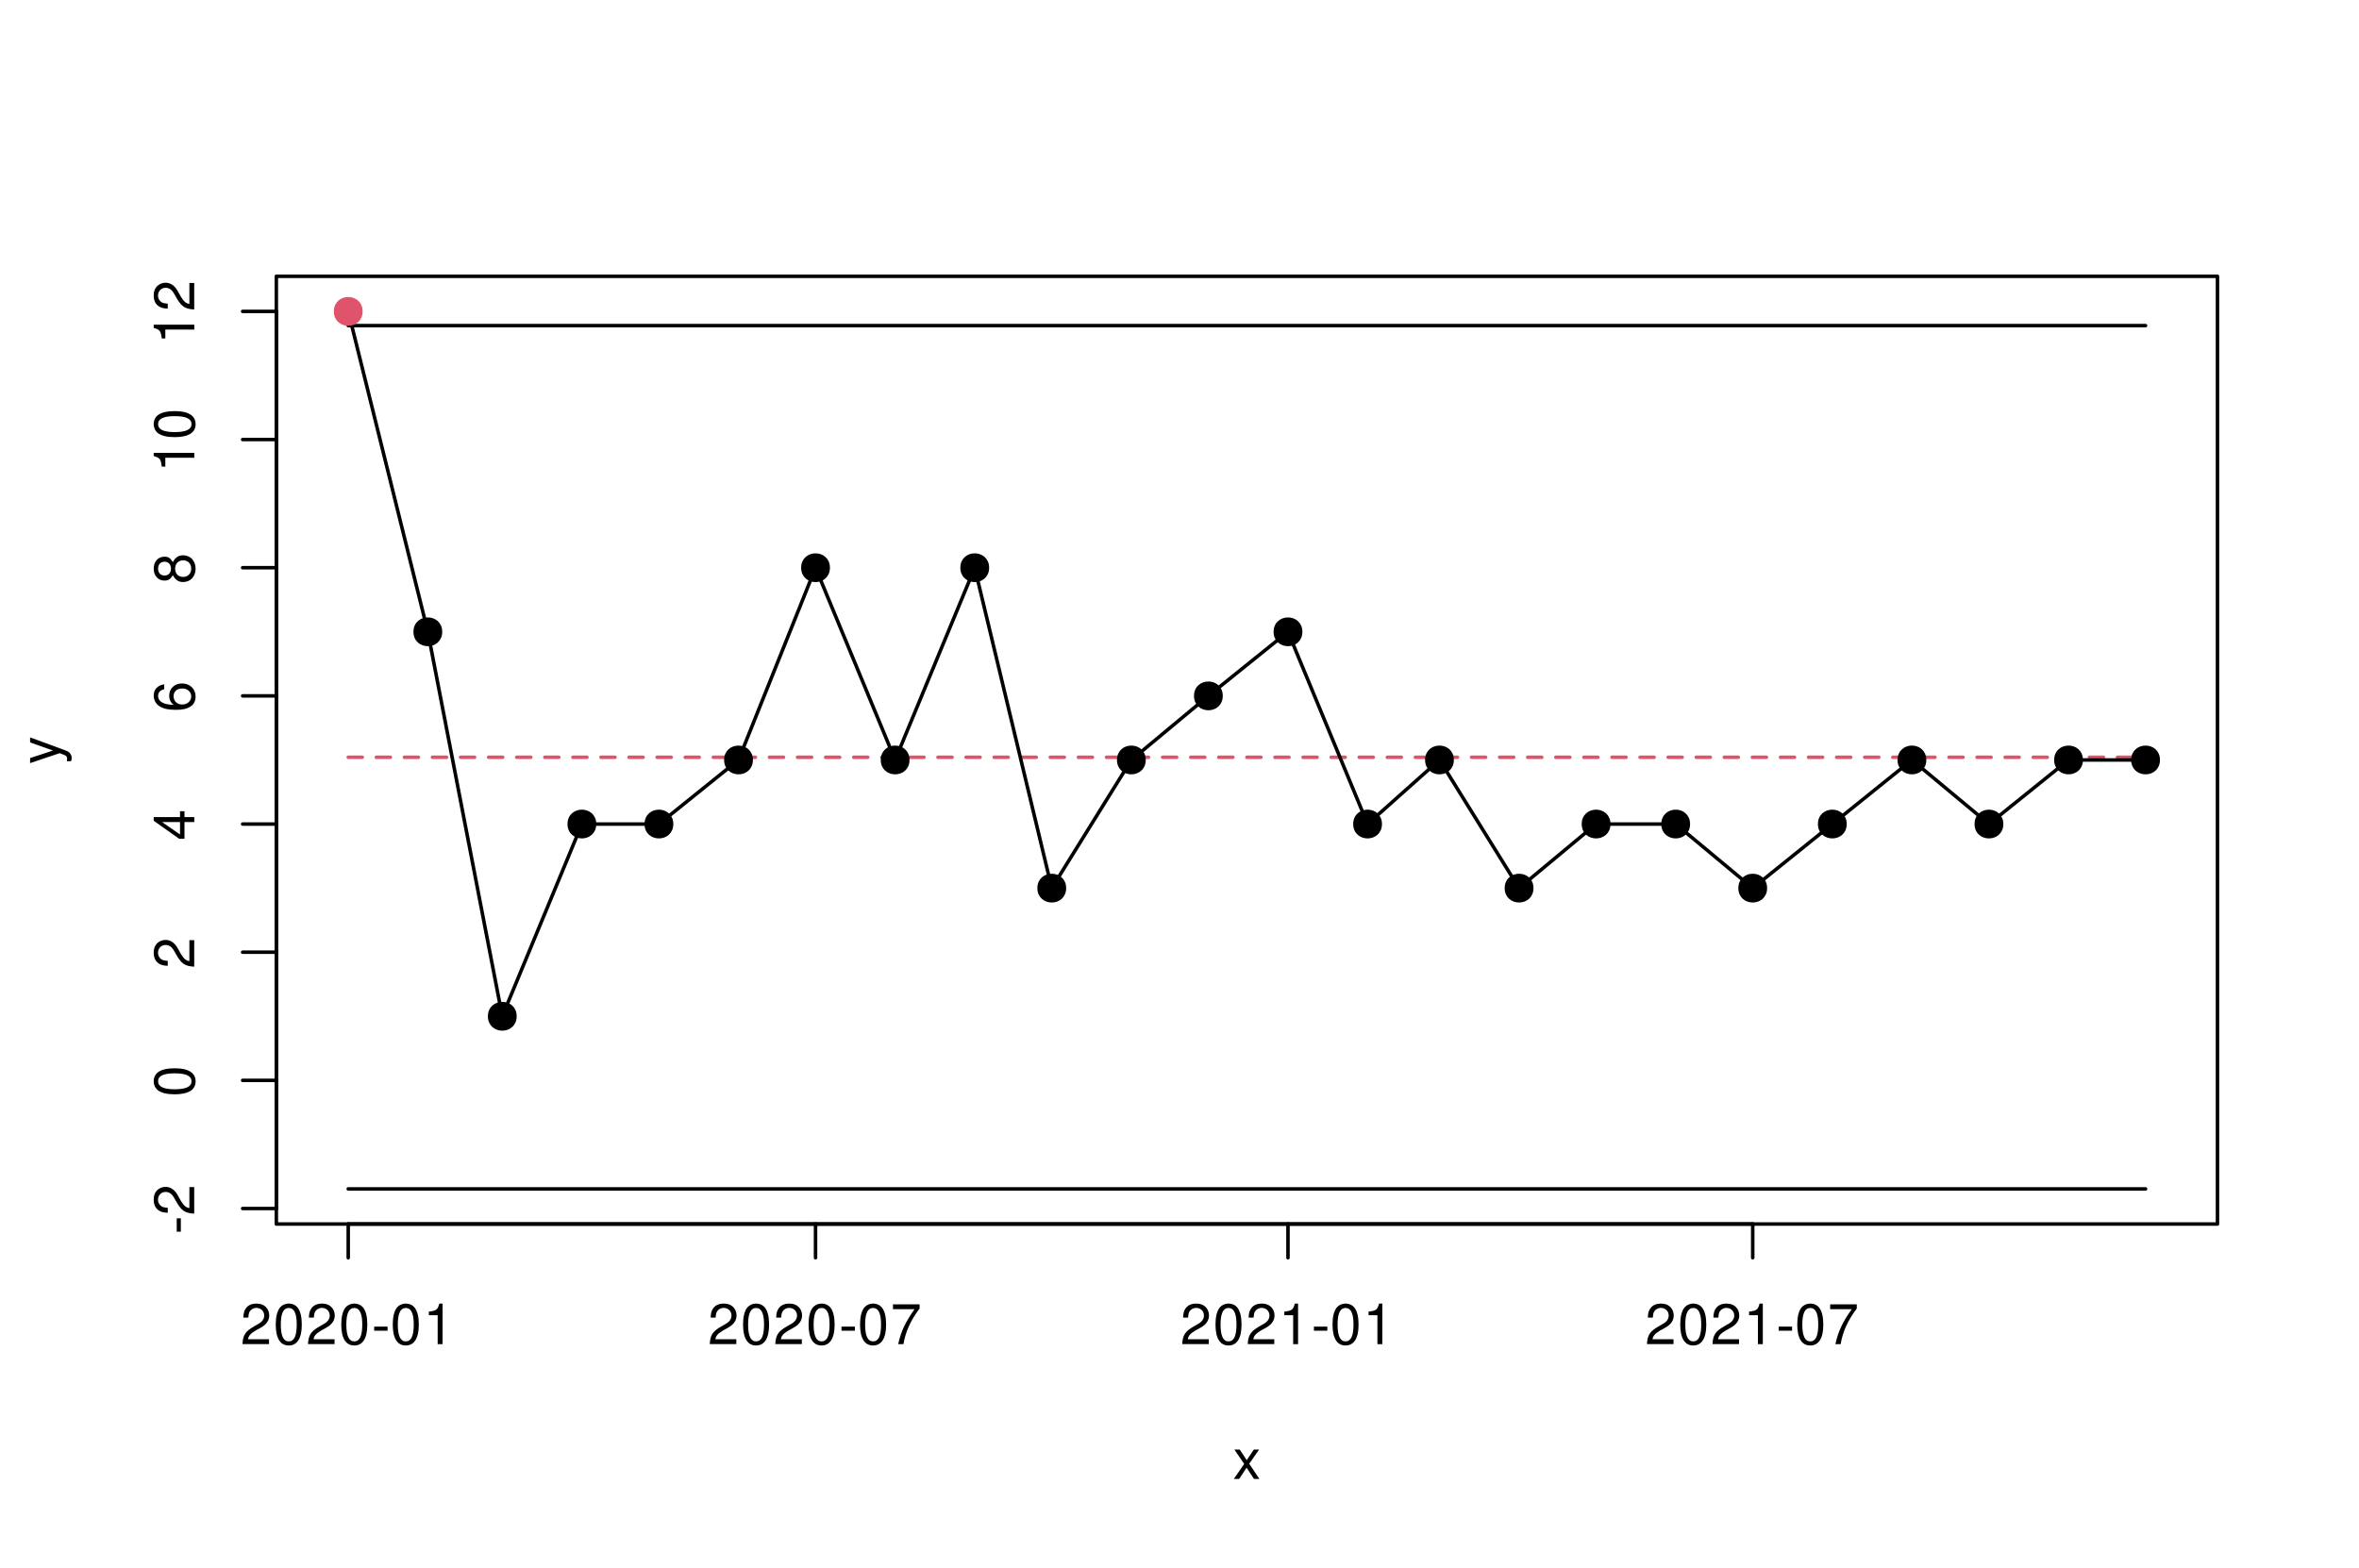
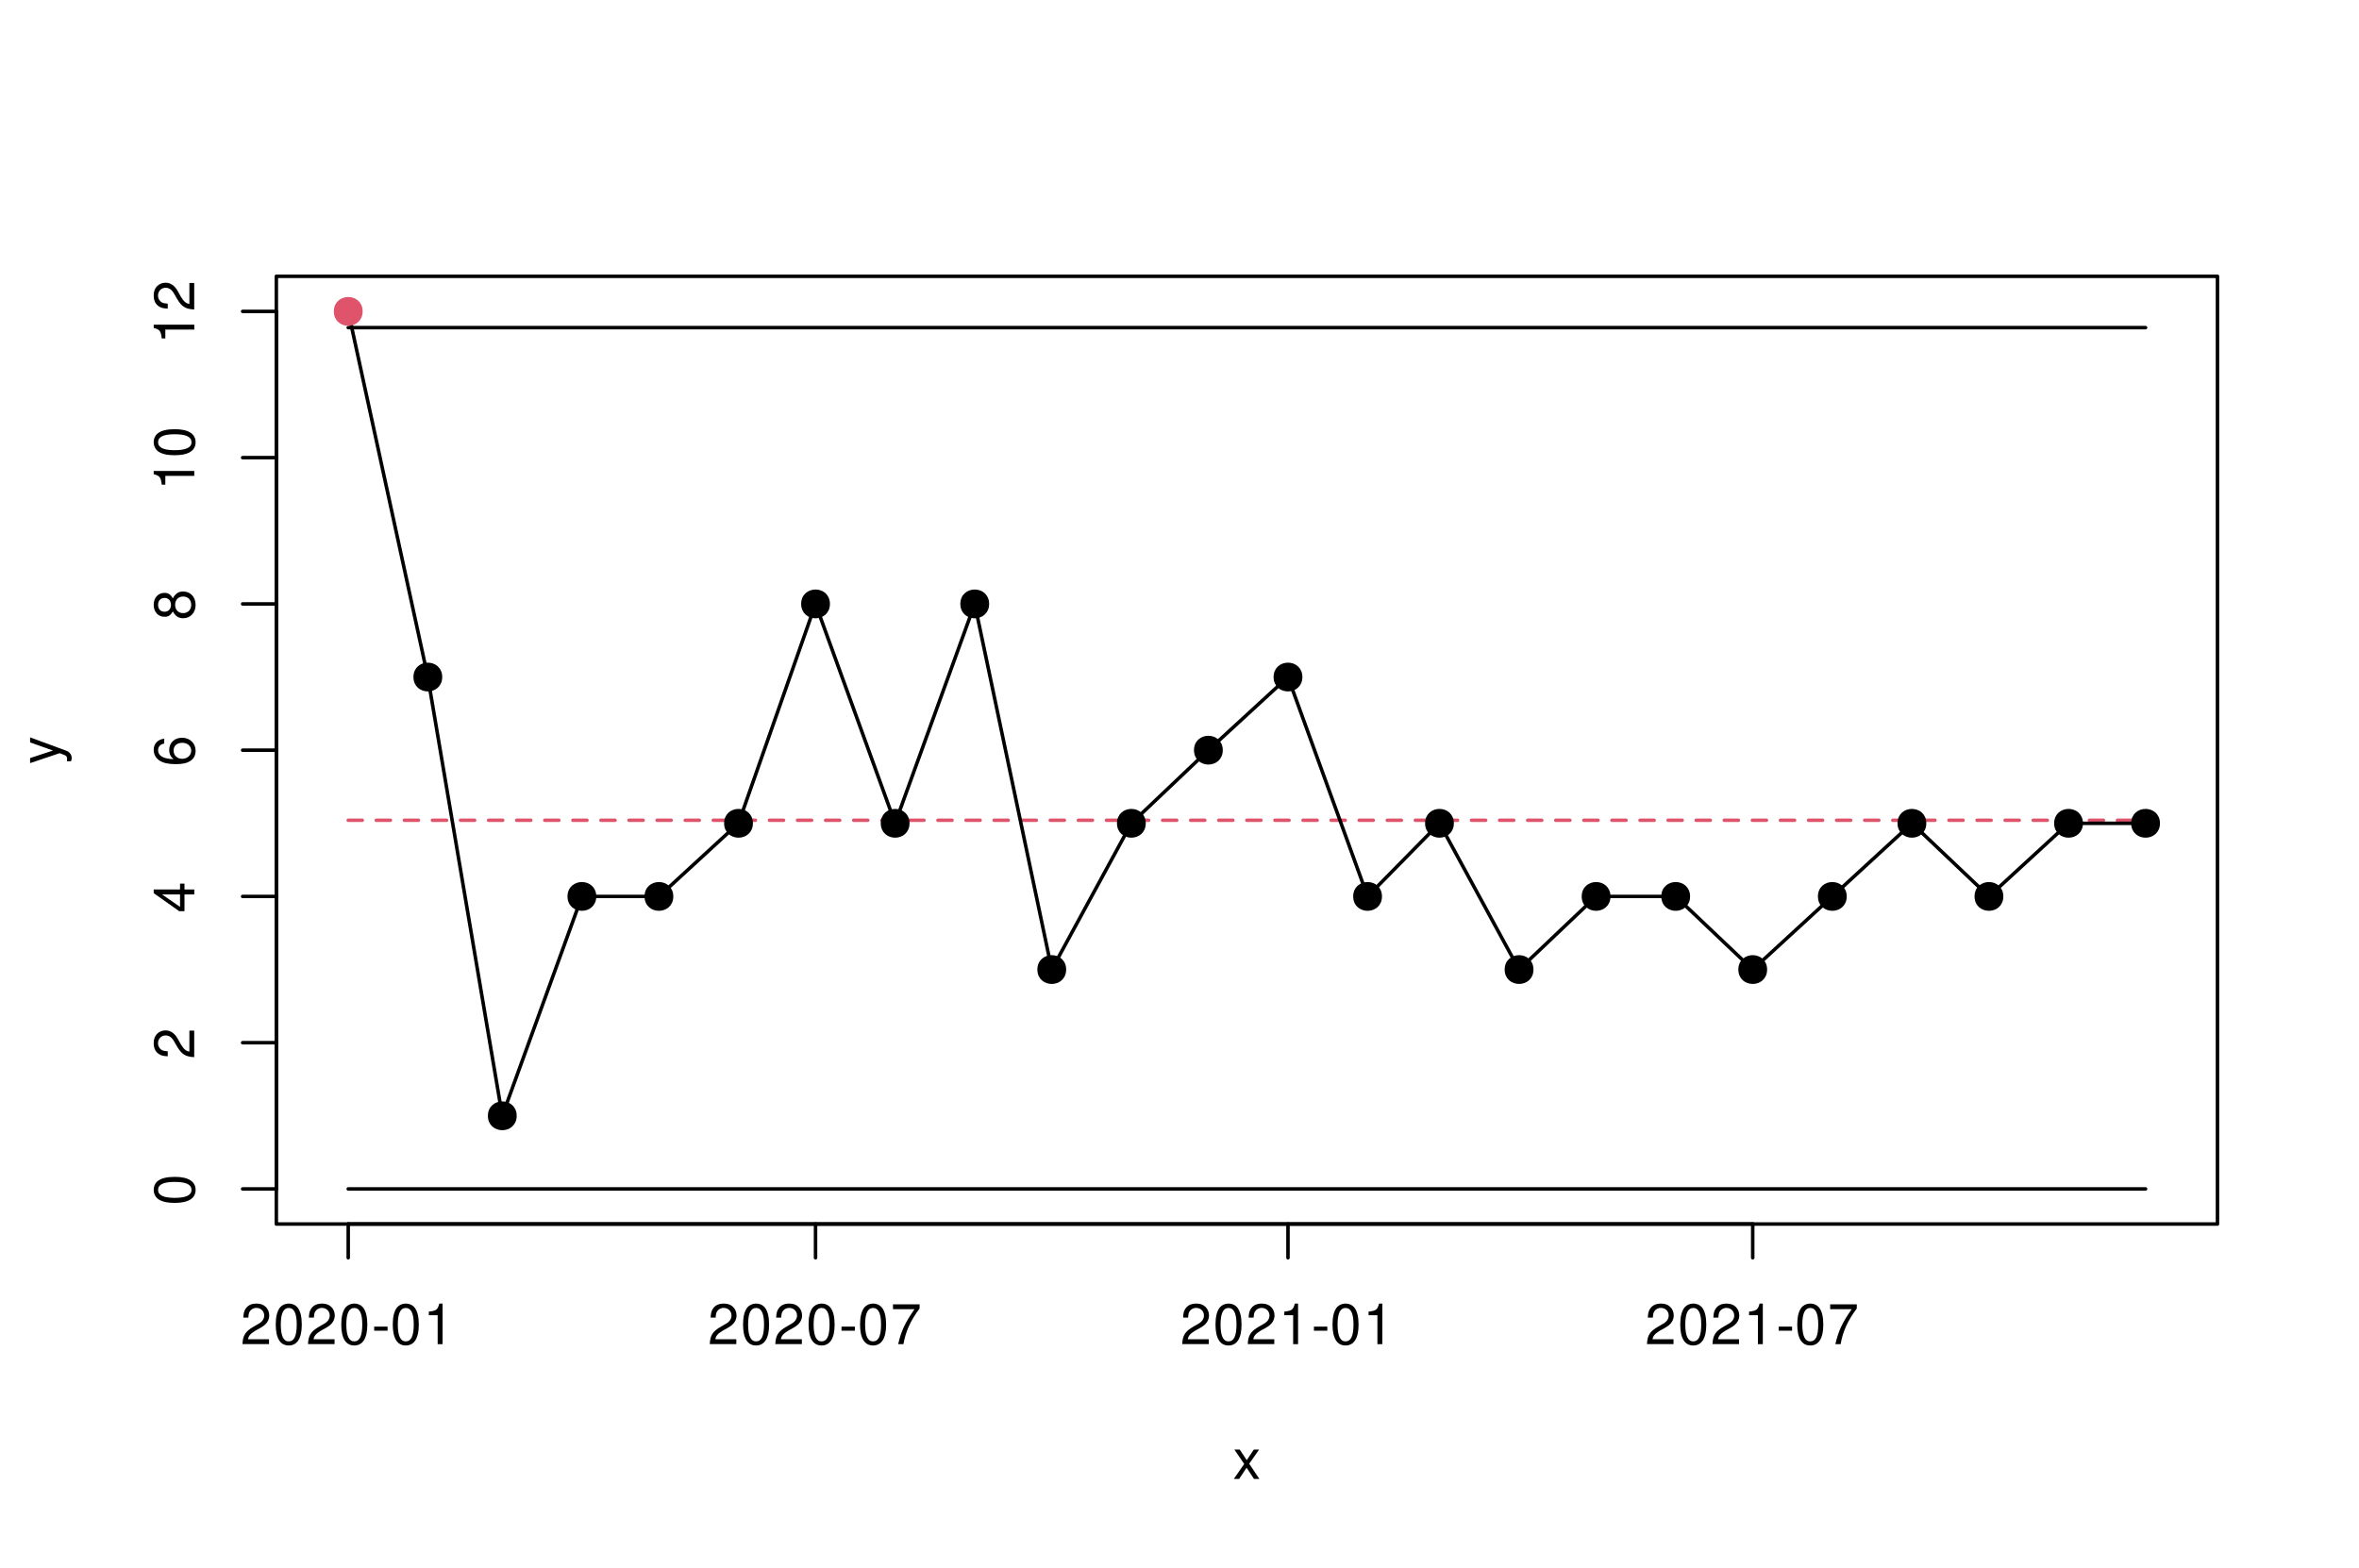
<svg xmlns="http://www.w3.org/2000/svg" xmlns:xlink="http://www.w3.org/1999/xlink" width="504pt" height="335pt" viewBox="0 0 504 335" version="1.1">
  <defs>
    <g>
      <symbol overflow="visible" id="glyph0-0">
        <path style="stroke:none;" d="" />
      </symbol>
      <symbol overflow="visible" id="glyph0-1">
        <path style="stroke:none;" d="M 6.078 -1.047 L 1.594 -1.047 C 1.703 -1.766 2.094 -2.219 3.125 -2.859 L 4.328 -3.531 C 5.516 -4.188 6.125 -5.078 6.125 -6.141 C 6.125 -6.859 5.844 -7.531 5.344 -8 C 4.844 -8.453 4.219 -8.672 3.406 -8.672 C 2.328 -8.672 1.531 -8.297 1.062 -7.547 C 0.75 -7.094 0.625 -6.547 0.594 -5.672 L 1.656 -5.672 C 1.688 -6.266 1.766 -6.609 1.906 -6.906 C 2.188 -7.422 2.734 -7.75 3.375 -7.75 C 4.328 -7.75 5.047 -7.062 5.047 -6.125 C 5.047 -5.422 4.656 -4.828 3.906 -4.391 L 2.797 -3.75 C 1.016 -2.719 0.5 -1.906 0.406 -0.016 L 6.078 -0.016 Z M 6.078 -1.047 " />
      </symbol>
      <symbol overflow="visible" id="glyph0-2">
        <path style="stroke:none;" d="M 3.297 -8.672 C 2.516 -8.672 1.781 -8.312 1.344 -7.734 C 0.797 -6.953 0.516 -5.812 0.516 -4.203 C 0.516 -1.266 1.469 0.281 3.297 0.281 C 5.094 0.281 6.078 -1.266 6.078 -4.125 C 6.078 -5.812 5.812 -6.938 5.25 -7.734 C 4.812 -8.328 4.109 -8.672 3.297 -8.672 Z M 3.297 -7.734 C 4.438 -7.734 5 -6.578 5 -4.219 C 5 -1.75 4.453 -0.594 3.281 -0.594 C 2.156 -0.594 1.594 -1.797 1.594 -4.188 C 1.594 -6.578 2.156 -7.734 3.297 -7.734 Z M 3.297 -7.734 " />
      </symbol>
      <symbol overflow="visible" id="glyph0-3">
        <path style="stroke:none;" d="M 3.406 -3.75 L 0.547 -3.75 L 0.547 -2.875 L 3.406 -2.875 Z M 3.406 -3.75 " />
      </symbol>
      <symbol overflow="visible" id="glyph0-4">
        <path style="stroke:none;" d="M 3.109 -6.188 L 3.109 0 L 4.156 0 L 4.156 -8.672 L 3.469 -8.672 C 3.094 -7.344 2.859 -7.156 1.219 -6.953 L 1.219 -6.188 Z M 3.109 -6.188 " />
      </symbol>
      <symbol overflow="visible" id="glyph0-5">
        <path style="stroke:none;" d="M 6.234 -8.516 L 0.547 -8.516 L 0.547 -7.469 L 5.141 -7.469 C 3.125 -4.578 2.297 -2.797 1.656 0 L 2.781 0 C 3.25 -2.719 4.312 -5.062 6.234 -7.625 Z M 6.234 -8.516 " />
      </symbol>
      <symbol overflow="visible" id="glyph0-6">
        <path style="stroke:none;" d="M 3.5 -3.25 L 5.609 -6.281 L 4.484 -6.281 L 2.969 -4.016 L 1.469 -6.281 L 0.328 -6.281 L 2.422 -3.203 L 0.203 0 L 1.344 0 L 2.938 -2.406 L 4.516 0 L 5.672 0 Z M 3.5 -3.25 " />
      </symbol>
      <symbol overflow="visible" id="glyph1-0">
        <path style="stroke:none;" d="" />
      </symbol>
      <symbol overflow="visible" id="glyph1-1">
-         <path style="stroke:none;" d="M -3.75 -3.406 L -3.75 -0.547 L -2.875 -0.547 L -2.875 -3.406 Z M -3.75 -3.406 " />
+         <path style="stroke:none;" d="M -8.672 -3.297 C -8.672 -2.516 -8.312 -1.781 -7.734 -1.344 C -6.953 -0.797 -5.812 -0.516 -4.203 -0.516 C -1.266 -0.516 0.281 -1.469 0.281 -3.297 C 0.281 -5.094 -1.266 -6.078 -4.125 -6.078 C -5.812 -6.078 -6.938 -5.812 -7.734 -5.25 C -8.328 -4.812 -8.672 -4.109 -8.672 -3.297 Z M -7.734 -3.297 C -7.734 -4.438 -6.578 -5 -4.219 -5 C -1.75 -5 -0.594 -4.453 -0.594 -3.281 C -0.594 -2.156 -1.797 -1.594 -4.188 -1.594 C -6.578 -1.594 -7.734 -2.156 -7.734 -3.297 Z M -7.734 -3.297 " />
      </symbol>
      <symbol overflow="visible" id="glyph1-2">
        <path style="stroke:none;" d="M -1.047 -6.078 L -1.047 -1.594 C -1.766 -1.703 -2.219 -2.094 -2.859 -3.125 L -3.531 -4.328 C -4.188 -5.516 -5.078 -6.125 -6.141 -6.125 C -6.859 -6.125 -7.531 -5.844 -8 -5.344 C -8.453 -4.844 -8.672 -4.219 -8.672 -3.406 C -8.672 -2.328 -8.297 -1.531 -7.547 -1.062 C -7.094 -0.75 -6.547 -0.625 -5.672 -0.594 L -5.672 -1.656 C -6.266 -1.688 -6.609 -1.766 -6.906 -1.906 C -7.422 -2.188 -7.75 -2.734 -7.75 -3.375 C -7.75 -4.328 -7.062 -5.047 -6.125 -5.047 C -5.422 -5.047 -4.828 -4.656 -4.391 -3.906 L -3.75 -2.797 C -2.719 -1.016 -1.906 -0.5 -0.016 -0.406 L -0.016 -6.078 Z M -1.047 -6.078 " />
      </symbol>
      <symbol overflow="visible" id="glyph1-3">
-         <path style="stroke:none;" d="M -8.672 -3.297 C -8.672 -2.516 -8.312 -1.781 -7.734 -1.344 C -6.953 -0.797 -5.812 -0.516 -4.203 -0.516 C -1.266 -0.516 0.281 -1.469 0.281 -3.297 C 0.281 -5.094 -1.266 -6.078 -4.125 -6.078 C -5.812 -6.078 -6.938 -5.812 -7.734 -5.25 C -8.328 -4.812 -8.672 -4.109 -8.672 -3.297 Z M -7.734 -3.297 C -7.734 -4.438 -6.578 -5 -4.219 -5 C -1.75 -5 -0.594 -4.453 -0.594 -3.281 C -0.594 -2.156 -1.797 -1.594 -4.188 -1.594 C -6.578 -1.594 -7.734 -2.156 -7.734 -3.297 Z M -7.734 -3.297 " />
+         <path style="stroke:none;" d="M -2.094 -3.922 L 0 -3.922 L 0 -4.984 L -2.094 -4.984 L -2.094 -6.234 L -3.047 -6.234 L -3.047 -4.984 L -8.672 -4.984 L -8.672 -4.203 L -3.219 -0.344 L -2.094 -0.344 Z M -3.047 -3.922 L -3.047 -1.266 L -6.875 -3.922 Z M -3.047 -3.922 " />
      </symbol>
      <symbol overflow="visible" id="glyph1-4">
-         <path style="stroke:none;" d="M -2.094 -3.922 L 0 -3.922 L 0 -4.984 L -2.094 -4.984 L -2.094 -6.234 L -3.047 -6.234 L -3.047 -4.984 L -8.672 -4.984 L -8.672 -4.203 L -3.219 -0.344 L -2.094 -0.344 Z M -3.047 -3.922 L -3.047 -1.266 L -6.875 -3.922 Z M -3.047 -3.922 " />
+         <path style="stroke:none;" d="M -6.422 -5.969 C -7.844 -5.766 -8.672 -4.859 -8.672 -3.562 C -8.672 -2.625 -8.219 -1.781 -7.438 -1.281 C -6.594 -0.75 -5.531 -0.516 -3.953 -0.516 C -2.5 -0.516 -1.578 -0.719 -0.797 -1.234 C -0.094 -1.688 0.281 -2.438 0.281 -3.375 C 0.281 -4.984 -0.938 -6.156 -2.625 -6.156 C -4.219 -6.156 -5.359 -5.078 -5.359 -3.547 C -5.359 -2.719 -5.047 -2.047 -4.406 -1.594 C -6.547 -1.609 -7.734 -2.281 -7.734 -3.484 C -7.734 -4.234 -7.266 -4.75 -6.422 -4.922 Z M -4.422 -3.422 C -4.422 -4.438 -3.703 -5.078 -2.547 -5.078 C -1.453 -5.078 -0.656 -4.359 -0.656 -3.391 C -0.656 -2.406 -1.484 -1.656 -2.594 -1.656 C -3.672 -1.656 -4.422 -2.375 -4.422 -3.422 Z M -4.422 -3.422 " />
      </symbol>
      <symbol overflow="visible" id="glyph1-5">
-         <path style="stroke:none;" d="M -6.422 -5.969 C -7.844 -5.766 -8.672 -4.859 -8.672 -3.562 C -8.672 -2.625 -8.219 -1.781 -7.438 -1.281 C -6.594 -0.75 -5.531 -0.516 -3.953 -0.516 C -2.5 -0.516 -1.578 -0.719 -0.797 -1.234 C -0.094 -1.688 0.281 -2.438 0.281 -3.375 C 0.281 -4.984 -0.938 -6.156 -2.625 -6.156 C -4.219 -6.156 -5.359 -5.078 -5.359 -3.547 C -5.359 -2.719 -5.047 -2.047 -4.406 -1.594 C -6.547 -1.609 -7.734 -2.281 -7.734 -3.484 C -7.734 -4.234 -7.266 -4.75 -6.422 -4.922 Z M -4.422 -3.422 C -4.422 -4.438 -3.703 -5.078 -2.547 -5.078 C -1.453 -5.078 -0.656 -4.359 -0.656 -3.391 C -0.656 -2.406 -1.484 -1.656 -2.594 -1.656 C -3.672 -1.656 -4.422 -2.375 -4.422 -3.422 Z M -4.422 -3.422 " />
+         <path style="stroke:none;" d="M -4.578 -4.688 C -5.109 -5.578 -5.547 -5.859 -6.359 -5.859 C -7.734 -5.859 -8.672 -4.812 -8.672 -3.297 C -8.672 -1.797 -7.734 -0.75 -6.375 -0.75 C -5.547 -0.75 -5.125 -1.016 -4.578 -1.891 C -4.078 -0.922 -3.375 -0.438 -2.406 -0.438 C -0.828 -0.438 0.281 -1.609 0.281 -3.297 C 0.281 -4.984 -0.828 -6.156 -2.406 -6.156 C -3.375 -6.156 -4.078 -5.672 -4.578 -4.688 Z M -7.734 -3.297 C -7.734 -4.203 -7.203 -4.781 -6.344 -4.781 C -5.516 -4.781 -4.984 -4.188 -4.984 -3.297 C -4.984 -2.406 -5.516 -1.828 -6.359 -1.828 C -7.203 -1.828 -7.734 -2.406 -7.734 -3.297 Z M -4.094 -3.297 C -4.094 -4.359 -3.391 -5.078 -2.391 -5.078 C -1.344 -5.078 -0.656 -4.375 -0.656 -3.281 C -0.656 -2.25 -1.375 -1.531 -2.375 -1.531 C -3.406 -1.531 -4.094 -2.234 -4.094 -3.297 Z M -4.094 -3.297 " />
      </symbol>
      <symbol overflow="visible" id="glyph1-6">
-         <path style="stroke:none;" d="M -4.578 -4.688 C -5.109 -5.578 -5.547 -5.859 -6.359 -5.859 C -7.734 -5.859 -8.672 -4.812 -8.672 -3.297 C -8.672 -1.797 -7.734 -0.75 -6.375 -0.75 C -5.547 -0.75 -5.125 -1.016 -4.578 -1.891 C -4.078 -0.922 -3.375 -0.438 -2.406 -0.438 C -0.828 -0.438 0.281 -1.609 0.281 -3.297 C 0.281 -4.984 -0.828 -6.156 -2.406 -6.156 C -3.375 -6.156 -4.078 -5.672 -4.578 -4.688 Z M -7.734 -3.297 C -7.734 -4.203 -7.203 -4.781 -6.344 -4.781 C -5.516 -4.781 -4.984 -4.188 -4.984 -3.297 C -4.984 -2.406 -5.516 -1.828 -6.359 -1.828 C -7.203 -1.828 -7.734 -2.406 -7.734 -3.297 Z M -4.094 -3.297 C -4.094 -4.359 -3.391 -5.078 -2.391 -5.078 C -1.344 -5.078 -0.656 -4.375 -0.656 -3.281 C -0.656 -2.25 -1.375 -1.531 -2.375 -1.531 C -3.406 -1.531 -4.094 -2.234 -4.094 -3.297 Z M -4.094 -3.297 " />
+         <path style="stroke:none;" d="M -6.188 -3.109 L 0 -3.109 L 0 -4.156 L -8.672 -4.156 L -8.672 -3.469 C -7.344 -3.094 -7.156 -2.859 -6.953 -1.219 L -6.188 -1.219 Z M -6.188 -3.109 " />
      </symbol>
      <symbol overflow="visible" id="glyph1-7">
-         <path style="stroke:none;" d="M -6.188 -3.109 L 0 -3.109 L 0 -4.156 L -8.672 -4.156 L -8.672 -3.469 C -7.344 -3.094 -7.156 -2.859 -6.953 -1.219 L -6.188 -1.219 Z M -6.188 -3.109 " />
-       </symbol>
-       <symbol overflow="visible" id="glyph1-8">
        <path style="stroke:none;" d="M -6.281 -4.656 L -1.391 -2.922 L -6.281 -1.312 L -6.281 -0.234 L 0.031 -2.359 L 1.016 -1.984 C 1.469 -1.812 1.625 -1.594 1.625 -1.172 C 1.625 -1.016 1.609 -0.859 1.562 -0.641 L 2.453 -0.641 C 2.562 -0.859 2.609 -1.062 2.609 -1.312 C 2.609 -1.641 2.516 -1.984 2.312 -2.25 C 2.094 -2.562 1.828 -2.75 1.312 -2.938 L -6.281 -5.734 Z M -6.281 -4.656 " />
      </symbol>
    </g>
  </defs>
  <g id="surface26">
    <rect x="0" y="0" width="504" height="335" style="fill:rgb(100%,100%,100%);fill-opacity:1;stroke:none;" />
    <path style="fill:none;stroke-width:0.75;stroke-linecap:round;stroke-linejoin:round;stroke:rgb(0%,0%,0%);stroke-opacity:1;stroke-miterlimit:10;" d="M 74.398 261.559 L 374.469 261.559 " />
    <path style="fill:none;stroke-width:0.75;stroke-linecap:round;stroke-linejoin:round;stroke:rgb(0%,0%,0%);stroke-opacity:1;stroke-miterlimit:10;" d="M 74.398 261.559 L 74.398 268.762 " />
    <path style="fill:none;stroke-width:0.75;stroke-linecap:round;stroke-linejoin:round;stroke:rgb(0%,0%,0%);stroke-opacity:1;stroke-miterlimit:10;" d="M 174.238 261.559 L 174.238 268.762 " />
    <path style="fill:none;stroke-width:0.75;stroke-linecap:round;stroke-linejoin:round;stroke:rgb(0%,0%,0%);stroke-opacity:1;stroke-miterlimit:10;" d="M 275.176 261.559 L 275.176 268.762 " />
    <path style="fill:none;stroke-width:0.75;stroke-linecap:round;stroke-linejoin:round;stroke:rgb(0%,0%,0%);stroke-opacity:1;stroke-miterlimit:10;" d="M 374.469 261.559 L 374.469 268.762 " />
    <g style="fill:rgb(0%,0%,0%);fill-opacity:1;">
      <use xlink:href="#glyph0-1" x="51.398" y="287.229" />
      <use xlink:href="#glyph0-2" x="58.398" y="287.229" />
      <use xlink:href="#glyph0-1" x="65.398" y="287.229" />
      <use xlink:href="#glyph0-2" x="72.398" y="287.229" />
      <use xlink:href="#glyph0-3" x="79.398" y="287.229" />
      <use xlink:href="#glyph0-2" x="83.398" y="287.229" />
      <use xlink:href="#glyph0-4" x="90.398" y="287.229" />
    </g>
    <g style="fill:rgb(0%,0%,0%);fill-opacity:1;">
      <use xlink:href="#glyph0-1" x="151.238" y="287.229" />
      <use xlink:href="#glyph0-2" x="158.238" y="287.229" />
      <use xlink:href="#glyph0-1" x="165.238" y="287.229" />
      <use xlink:href="#glyph0-2" x="172.238" y="287.229" />
      <use xlink:href="#glyph0-3" x="179.238" y="287.229" />
      <use xlink:href="#glyph0-2" x="183.238" y="287.229" />
      <use xlink:href="#glyph0-5" x="190.238" y="287.229" />
    </g>
    <g style="fill:rgb(0%,0%,0%);fill-opacity:1;">
      <use xlink:href="#glyph0-1" x="252.176" y="287.229" />
      <use xlink:href="#glyph0-2" x="259.176" y="287.229" />
      <use xlink:href="#glyph0-1" x="266.176" y="287.229" />
      <use xlink:href="#glyph0-4" x="273.176" y="287.229" />
      <use xlink:href="#glyph0-3" x="280.176" y="287.229" />
      <use xlink:href="#glyph0-2" x="284.176" y="287.229" />
      <use xlink:href="#glyph0-4" x="291.176" y="287.229" />
    </g>
    <g style="fill:rgb(0%,0%,0%);fill-opacity:1;">
      <use xlink:href="#glyph0-1" x="351.469" y="287.229" />
      <use xlink:href="#glyph0-2" x="358.469" y="287.229" />
      <use xlink:href="#glyph0-1" x="365.469" y="287.229" />
      <use xlink:href="#glyph0-4" x="372.469" y="287.229" />
      <use xlink:href="#glyph0-3" x="379.469" y="287.229" />
      <use xlink:href="#glyph0-2" x="383.469" y="287.229" />
      <use xlink:href="#glyph0-5" x="390.469" y="287.229" />
    </g>
-     <path style="fill:none;stroke-width:0.75;stroke-linecap:round;stroke-linejoin:round;stroke:rgb(0%,0%,0%);stroke-opacity:1;stroke-miterlimit:10;" d="M 59.039 258.242 L 59.039 66.539 " />
-     <path style="fill:none;stroke-width:0.75;stroke-linecap:round;stroke-linejoin:round;stroke:rgb(0%,0%,0%);stroke-opacity:1;stroke-miterlimit:10;" d="M 59.039 258.242 L 51.84 258.242 " />
-     <path style="fill:none;stroke-width:0.75;stroke-linecap:round;stroke-linejoin:round;stroke:rgb(0%,0%,0%);stroke-opacity:1;stroke-miterlimit:10;" d="M 59.039 230.855 L 51.84 230.855 " />
-     <path style="fill:none;stroke-width:0.75;stroke-linecap:round;stroke-linejoin:round;stroke:rgb(0%,0%,0%);stroke-opacity:1;stroke-miterlimit:10;" d="M 59.039 203.473 L 51.84 203.473 " />
-     <path style="fill:none;stroke-width:0.75;stroke-linecap:round;stroke-linejoin:round;stroke:rgb(0%,0%,0%);stroke-opacity:1;stroke-miterlimit:10;" d="M 59.039 176.086 L 51.84 176.086 " />
-     <path style="fill:none;stroke-width:0.75;stroke-linecap:round;stroke-linejoin:round;stroke:rgb(0%,0%,0%);stroke-opacity:1;stroke-miterlimit:10;" d="M 59.039 148.699 L 51.84 148.699 " />
-     <path style="fill:none;stroke-width:0.75;stroke-linecap:round;stroke-linejoin:round;stroke:rgb(0%,0%,0%);stroke-opacity:1;stroke-miterlimit:10;" d="M 59.039 121.312 L 51.84 121.312 " />
-     <path style="fill:none;stroke-width:0.75;stroke-linecap:round;stroke-linejoin:round;stroke:rgb(0%,0%,0%);stroke-opacity:1;stroke-miterlimit:10;" d="M 59.039 93.926 L 51.84 93.926 " />
+     <path style="fill:none;stroke-width:0.75;stroke-linecap:round;stroke-linejoin:round;stroke:rgb(0%,0%,0%);stroke-opacity:1;stroke-miterlimit:10;" d="M 59.039 254.059 L 59.039 66.539 " />
+     <path style="fill:none;stroke-width:0.75;stroke-linecap:round;stroke-linejoin:round;stroke:rgb(0%,0%,0%);stroke-opacity:1;stroke-miterlimit:10;" d="M 59.039 254.059 L 51.84 254.059 " />
+     <path style="fill:none;stroke-width:0.75;stroke-linecap:round;stroke-linejoin:round;stroke:rgb(0%,0%,0%);stroke-opacity:1;stroke-miterlimit:10;" d="M 59.039 222.805 L 51.84 222.805 " />
+     <path style="fill:none;stroke-width:0.75;stroke-linecap:round;stroke-linejoin:round;stroke:rgb(0%,0%,0%);stroke-opacity:1;stroke-miterlimit:10;" d="M 59.039 191.555 L 51.84 191.555 " />
+     <path style="fill:none;stroke-width:0.75;stroke-linecap:round;stroke-linejoin:round;stroke:rgb(0%,0%,0%);stroke-opacity:1;stroke-miterlimit:10;" d="M 59.039 160.301 L 51.84 160.301 " />
+     <path style="fill:none;stroke-width:0.75;stroke-linecap:round;stroke-linejoin:round;stroke:rgb(0%,0%,0%);stroke-opacity:1;stroke-miterlimit:10;" d="M 59.039 129.047 L 51.84 129.047 " />
+     <path style="fill:none;stroke-width:0.75;stroke-linecap:round;stroke-linejoin:round;stroke:rgb(0%,0%,0%);stroke-opacity:1;stroke-miterlimit:10;" d="M 59.039 97.793 L 51.84 97.793 " />
    <path style="fill:none;stroke-width:0.75;stroke-linecap:round;stroke-linejoin:round;stroke:rgb(0%,0%,0%);stroke-opacity:1;stroke-miterlimit:10;" d="M 59.039 66.539 L 51.84 66.539 " />
    <g style="fill:rgb(0%,0%,0%);fill-opacity:1;">
-       <use xlink:href="#glyph1-1" x="41.51" y="263.742" />
-       <use xlink:href="#glyph1-2" x="41.51" y="259.742" />
+       <use xlink:href="#glyph1-1" x="41.51" y="257.559" />
    </g>
    <g style="fill:rgb(0%,0%,0%);fill-opacity:1;">
-       <use xlink:href="#glyph1-3" x="41.51" y="234.355" />
+       <use xlink:href="#glyph1-2" x="41.51" y="226.305" />
    </g>
    <g style="fill:rgb(0%,0%,0%);fill-opacity:1;">
-       <use xlink:href="#glyph1-2" x="41.51" y="206.973" />
+       <use xlink:href="#glyph1-3" x="41.51" y="195.055" />
    </g>
    <g style="fill:rgb(0%,0%,0%);fill-opacity:1;">
-       <use xlink:href="#glyph1-4" x="41.51" y="179.586" />
+       <use xlink:href="#glyph1-4" x="41.51" y="163.801" />
    </g>
    <g style="fill:rgb(0%,0%,0%);fill-opacity:1;">
-       <use xlink:href="#glyph1-5" x="41.51" y="152.199" />
+       <use xlink:href="#glyph1-5" x="41.51" y="132.547" />
    </g>
    <g style="fill:rgb(0%,0%,0%);fill-opacity:1;">
-       <use xlink:href="#glyph1-6" x="41.51" y="124.812" />
+       <use xlink:href="#glyph1-6" x="41.51" y="104.793" />
+       <use xlink:href="#glyph1-1" x="41.51" y="97.793" />
    </g>
    <g style="fill:rgb(0%,0%,0%);fill-opacity:1;">
-       <use xlink:href="#glyph1-7" x="41.51" y="100.926" />
-       <use xlink:href="#glyph1-3" x="41.51" y="93.926" />
-     </g>
-     <g style="fill:rgb(0%,0%,0%);fill-opacity:1;">
-       <use xlink:href="#glyph1-7" x="41.51" y="73.539" />
+       <use xlink:href="#glyph1-6" x="41.51" y="73.539" />
      <use xlink:href="#glyph1-2" x="41.51" y="66.539" />
    </g>
    <path style="fill:none;stroke-width:0.75;stroke-linecap:round;stroke-linejoin:round;stroke:rgb(0%,0%,0%);stroke-opacity:1;stroke-miterlimit:10;" d="M 59.039 261.559 L 473.762 261.559 L 473.762 59.039 L 59.039 59.039 Z M 59.039 261.559 " />
    <g style="fill:rgb(0%,0%,0%);fill-opacity:1;">
      <use xlink:href="#glyph0-6" x="263.398" y="316.029" />
    </g>
    <g style="fill:rgb(0%,0%,0%);fill-opacity:1;">
-       <use xlink:href="#glyph1-8" x="12.709" y="163.301" />
+       <use xlink:href="#glyph1-7" x="12.709" y="163.301" />
    </g>
-     <path style="fill:none;stroke-width:0.75;stroke-linecap:round;stroke-linejoin:round;stroke:rgb(87.451%,32.549%,41.961%);stroke-opacity:1;stroke-dasharray:3,3;stroke-miterlimit:10;" d="M 74.398 161.82 L 458.398 161.82 " />
+     <path style="fill:none;stroke-width:0.75;stroke-linecap:round;stroke-linejoin:round;stroke:rgb(87.451%,32.549%,41.961%);stroke-opacity:1;stroke-dasharray:3,3;stroke-miterlimit:10;" d="M 74.398 175.277 L 458.398 175.277 " />
    <path style="fill:none;stroke-width:0.75;stroke-linecap:round;stroke-linejoin:round;stroke:rgb(0%,0%,0%);stroke-opacity:1;stroke-miterlimit:10;" d="M 74.398 254.059 L 458.398 254.059 " />
-     <path style="fill:none;stroke-width:0.75;stroke-linecap:round;stroke-linejoin:round;stroke:rgb(0%,0%,0%);stroke-opacity:1;stroke-miterlimit:10;" d="M 74.398 69.582 L 458.398 69.582 " />
-     <path style="fill:none;stroke-width:0.75;stroke-linecap:round;stroke-linejoin:round;stroke:rgb(0%,0%,0%);stroke-opacity:1;stroke-miterlimit:10;" d="M 74.398 66.539 L 91.406 135.008 L 107.312 217.164 L 124.32 176.086 L 140.777 176.086 L 157.781 162.391 L 174.238 121.312 L 191.246 162.391 L 208.25 121.312 L 224.707 189.777 L 241.715 162.391 L 258.172 148.699 L 275.176 135.008 L 292.184 176.086 L 307.543 162.391 L 324.547 189.777 L 341.004 176.086 L 358.012 176.086 L 374.469 189.777 L 391.473 176.086 L 408.48 162.391 L 424.938 176.086 L 441.941 162.391 L 458.398 162.391 " />
+     <path style="fill:none;stroke-width:0.75;stroke-linecap:round;stroke-linejoin:round;stroke:rgb(0%,0%,0%);stroke-opacity:1;stroke-miterlimit:10;" d="M 74.398 70.012 L 458.398 70.012 " />
+     <path style="fill:none;stroke-width:0.75;stroke-linecap:round;stroke-linejoin:round;stroke:rgb(0%,0%,0%);stroke-opacity:1;stroke-miterlimit:10;" d="M 74.398 66.539 L 91.406 144.672 L 107.312 238.434 L 124.32 191.555 L 140.777 191.555 L 157.781 175.926 L 174.238 129.047 L 191.246 175.926 L 208.25 129.047 L 224.707 207.18 L 241.715 175.926 L 258.172 160.301 L 275.176 144.672 L 292.184 191.555 L 307.543 175.926 L 324.547 207.18 L 341.004 191.555 L 358.012 191.555 L 374.469 207.18 L 391.473 191.555 L 408.48 175.926 L 424.938 191.555 L 441.941 175.926 L 458.398 175.926 " />
    <path style="fill-rule:nonzero;fill:rgb(87.451%,32.549%,41.961%);fill-opacity:1;stroke-width:0.75;stroke-linecap:round;stroke-linejoin:round;stroke:rgb(87.451%,32.549%,41.961%);stroke-opacity:1;stroke-miterlimit:10;" d="M 77.102 66.539 C 77.102 70.141 71.699 70.141 71.699 66.539 C 71.699 62.941 77.102 62.941 77.102 66.539 " />
-     <path style="fill-rule:nonzero;fill:rgb(0%,0%,0%);fill-opacity:1;stroke-width:0.75;stroke-linecap:round;stroke-linejoin:round;stroke:rgb(0%,0%,0%);stroke-opacity:1;stroke-miterlimit:10;" d="M 94.105 135.008 C 94.105 138.605 88.707 138.605 88.707 135.008 C 88.707 131.406 94.105 131.406 94.105 135.008 " />
-     <path style="fill-rule:nonzero;fill:rgb(0%,0%,0%);fill-opacity:1;stroke-width:0.75;stroke-linecap:round;stroke-linejoin:round;stroke:rgb(0%,0%,0%);stroke-opacity:1;stroke-miterlimit:10;" d="M 110.016 217.164 C 110.016 220.766 104.613 220.766 104.613 217.164 C 104.613 213.562 110.016 213.562 110.016 217.164 " />
-     <path style="fill-rule:nonzero;fill:rgb(0%,0%,0%);fill-opacity:1;stroke-width:0.75;stroke-linecap:round;stroke-linejoin:round;stroke:rgb(0%,0%,0%);stroke-opacity:1;stroke-miterlimit:10;" d="M 127.02 176.086 C 127.02 179.684 121.621 179.684 121.621 176.086 C 121.621 172.484 127.02 172.484 127.02 176.086 " />
-     <path style="fill-rule:nonzero;fill:rgb(0%,0%,0%);fill-opacity:1;stroke-width:0.75;stroke-linecap:round;stroke-linejoin:round;stroke:rgb(0%,0%,0%);stroke-opacity:1;stroke-miterlimit:10;" d="M 143.477 176.086 C 143.477 179.684 138.078 179.684 138.078 176.086 C 138.078 172.484 143.477 172.484 143.477 176.086 " />
-     <path style="fill-rule:nonzero;fill:rgb(0%,0%,0%);fill-opacity:1;stroke-width:0.75;stroke-linecap:round;stroke-linejoin:round;stroke:rgb(0%,0%,0%);stroke-opacity:1;stroke-miterlimit:10;" d="M 160.484 162.391 C 160.484 165.992 155.082 165.992 155.082 162.391 C 155.082 158.793 160.484 158.793 160.484 162.391 " />
-     <path style="fill-rule:nonzero;fill:rgb(0%,0%,0%);fill-opacity:1;stroke-width:0.75;stroke-linecap:round;stroke-linejoin:round;stroke:rgb(0%,0%,0%);stroke-opacity:1;stroke-miterlimit:10;" d="M 176.941 121.312 C 176.941 124.914 171.539 124.914 171.539 121.312 C 171.539 117.715 176.941 117.715 176.941 121.312 " />
-     <path style="fill-rule:nonzero;fill:rgb(0%,0%,0%);fill-opacity:1;stroke-width:0.75;stroke-linecap:round;stroke-linejoin:round;stroke:rgb(0%,0%,0%);stroke-opacity:1;stroke-miterlimit:10;" d="M 193.945 162.391 C 193.945 165.992 188.547 165.992 188.547 162.391 C 188.547 158.793 193.945 158.793 193.945 162.391 " />
-     <path style="fill-rule:nonzero;fill:rgb(0%,0%,0%);fill-opacity:1;stroke-width:0.75;stroke-linecap:round;stroke-linejoin:round;stroke:rgb(0%,0%,0%);stroke-opacity:1;stroke-miterlimit:10;" d="M 210.953 121.312 C 210.953 124.914 205.551 124.914 205.551 121.312 C 205.551 117.715 210.953 117.715 210.953 121.312 " />
-     <path style="fill-rule:nonzero;fill:rgb(0%,0%,0%);fill-opacity:1;stroke-width:0.75;stroke-linecap:round;stroke-linejoin:round;stroke:rgb(0%,0%,0%);stroke-opacity:1;stroke-miterlimit:10;" d="M 227.41 189.777 C 227.41 193.379 222.008 193.379 222.008 189.777 C 222.008 186.18 227.41 186.18 227.41 189.777 " />
-     <path style="fill-rule:nonzero;fill:rgb(0%,0%,0%);fill-opacity:1;stroke-width:0.75;stroke-linecap:round;stroke-linejoin:round;stroke:rgb(0%,0%,0%);stroke-opacity:1;stroke-miterlimit:10;" d="M 244.414 162.391 C 244.414 165.992 239.016 165.992 239.016 162.391 C 239.016 158.793 244.414 158.793 244.414 162.391 " />
-     <path style="fill-rule:nonzero;fill:rgb(0%,0%,0%);fill-opacity:1;stroke-width:0.75;stroke-linecap:round;stroke-linejoin:round;stroke:rgb(0%,0%,0%);stroke-opacity:1;stroke-miterlimit:10;" d="M 260.871 148.699 C 260.871 152.301 255.473 152.301 255.473 148.699 C 255.473 145.098 260.871 145.098 260.871 148.699 " />
-     <path style="fill-rule:nonzero;fill:rgb(0%,0%,0%);fill-opacity:1;stroke-width:0.75;stroke-linecap:round;stroke-linejoin:round;stroke:rgb(0%,0%,0%);stroke-opacity:1;stroke-miterlimit:10;" d="M 277.879 135.008 C 277.879 138.605 272.477 138.605 272.477 135.008 C 272.477 131.406 277.879 131.406 277.879 135.008 " />
-     <path style="fill-rule:nonzero;fill:rgb(0%,0%,0%);fill-opacity:1;stroke-width:0.75;stroke-linecap:round;stroke-linejoin:round;stroke:rgb(0%,0%,0%);stroke-opacity:1;stroke-miterlimit:10;" d="M 294.883 176.086 C 294.883 179.684 289.484 179.684 289.484 176.086 C 289.484 172.484 294.883 172.484 294.883 176.086 " />
-     <path style="fill-rule:nonzero;fill:rgb(0%,0%,0%);fill-opacity:1;stroke-width:0.75;stroke-linecap:round;stroke-linejoin:round;stroke:rgb(0%,0%,0%);stroke-opacity:1;stroke-miterlimit:10;" d="M 310.242 162.391 C 310.242 165.992 304.844 165.992 304.844 162.391 C 304.844 158.793 310.242 158.793 310.242 162.391 " />
-     <path style="fill-rule:nonzero;fill:rgb(0%,0%,0%);fill-opacity:1;stroke-width:0.75;stroke-linecap:round;stroke-linejoin:round;stroke:rgb(0%,0%,0%);stroke-opacity:1;stroke-miterlimit:10;" d="M 327.25 189.777 C 327.25 193.379 321.848 193.379 321.848 189.777 C 321.848 186.18 327.25 186.18 327.25 189.777 " />
-     <path style="fill-rule:nonzero;fill:rgb(0%,0%,0%);fill-opacity:1;stroke-width:0.75;stroke-linecap:round;stroke-linejoin:round;stroke:rgb(0%,0%,0%);stroke-opacity:1;stroke-miterlimit:10;" d="M 343.707 176.086 C 343.707 179.684 338.305 179.684 338.305 176.086 C 338.305 172.484 343.707 172.484 343.707 176.086 " />
-     <path style="fill-rule:nonzero;fill:rgb(0%,0%,0%);fill-opacity:1;stroke-width:0.75;stroke-linecap:round;stroke-linejoin:round;stroke:rgb(0%,0%,0%);stroke-opacity:1;stroke-miterlimit:10;" d="M 360.711 176.086 C 360.711 179.684 355.312 179.684 355.312 176.086 C 355.312 172.484 360.711 172.484 360.711 176.086 " />
-     <path style="fill-rule:nonzero;fill:rgb(0%,0%,0%);fill-opacity:1;stroke-width:0.75;stroke-linecap:round;stroke-linejoin:round;stroke:rgb(0%,0%,0%);stroke-opacity:1;stroke-miterlimit:10;" d="M 377.168 189.777 C 377.168 193.379 371.77 193.379 371.77 189.777 C 371.77 186.18 377.168 186.18 377.168 189.777 " />
-     <path style="fill-rule:nonzero;fill:rgb(0%,0%,0%);fill-opacity:1;stroke-width:0.75;stroke-linecap:round;stroke-linejoin:round;stroke:rgb(0%,0%,0%);stroke-opacity:1;stroke-miterlimit:10;" d="M 394.176 176.086 C 394.176 179.684 388.773 179.684 388.773 176.086 C 388.773 172.484 394.176 172.484 394.176 176.086 " />
-     <path style="fill-rule:nonzero;fill:rgb(0%,0%,0%);fill-opacity:1;stroke-width:0.75;stroke-linecap:round;stroke-linejoin:round;stroke:rgb(0%,0%,0%);stroke-opacity:1;stroke-miterlimit:10;" d="M 411.18 162.391 C 411.18 165.992 405.781 165.992 405.781 162.391 C 405.781 158.793 411.18 158.793 411.18 162.391 " />
-     <path style="fill-rule:nonzero;fill:rgb(0%,0%,0%);fill-opacity:1;stroke-width:0.75;stroke-linecap:round;stroke-linejoin:round;stroke:rgb(0%,0%,0%);stroke-opacity:1;stroke-miterlimit:10;" d="M 427.637 176.086 C 427.637 179.684 422.238 179.684 422.238 176.086 C 422.238 172.484 427.637 172.484 427.637 176.086 " />
-     <path style="fill-rule:nonzero;fill:rgb(0%,0%,0%);fill-opacity:1;stroke-width:0.75;stroke-linecap:round;stroke-linejoin:round;stroke:rgb(0%,0%,0%);stroke-opacity:1;stroke-miterlimit:10;" d="M 444.645 162.391 C 444.645 165.992 439.242 165.992 439.242 162.391 C 439.242 158.793 444.645 158.793 444.645 162.391 " />
-     <path style="fill-rule:nonzero;fill:rgb(0%,0%,0%);fill-opacity:1;stroke-width:0.75;stroke-linecap:round;stroke-linejoin:round;stroke:rgb(0%,0%,0%);stroke-opacity:1;stroke-miterlimit:10;" d="M 461.102 162.391 C 461.102 165.992 455.699 165.992 455.699 162.391 C 455.699 158.793 461.102 158.793 461.102 162.391 " />
+     <path style="fill-rule:nonzero;fill:rgb(0%,0%,0%);fill-opacity:1;stroke-width:0.75;stroke-linecap:round;stroke-linejoin:round;stroke:rgb(0%,0%,0%);stroke-opacity:1;stroke-miterlimit:10;" d="M 94.105 144.672 C 94.105 148.273 88.707 148.273 88.707 144.672 C 88.707 141.074 94.105 141.074 94.105 144.672 " />
+     <path style="fill-rule:nonzero;fill:rgb(0%,0%,0%);fill-opacity:1;stroke-width:0.75;stroke-linecap:round;stroke-linejoin:round;stroke:rgb(0%,0%,0%);stroke-opacity:1;stroke-miterlimit:10;" d="M 110.016 238.434 C 110.016 242.031 104.613 242.031 104.613 238.434 C 104.613 234.832 110.016 234.832 110.016 238.434 " />
+     <path style="fill-rule:nonzero;fill:rgb(0%,0%,0%);fill-opacity:1;stroke-width:0.75;stroke-linecap:round;stroke-linejoin:round;stroke:rgb(0%,0%,0%);stroke-opacity:1;stroke-miterlimit:10;" d="M 127.02 191.555 C 127.02 195.152 121.621 195.152 121.621 191.555 C 121.621 187.953 127.02 187.953 127.02 191.555 " />
+     <path style="fill-rule:nonzero;fill:rgb(0%,0%,0%);fill-opacity:1;stroke-width:0.75;stroke-linecap:round;stroke-linejoin:round;stroke:rgb(0%,0%,0%);stroke-opacity:1;stroke-miterlimit:10;" d="M 143.477 191.555 C 143.477 195.152 138.078 195.152 138.078 191.555 C 138.078 187.953 143.477 187.953 143.477 191.555 " />
+     <path style="fill-rule:nonzero;fill:rgb(0%,0%,0%);fill-opacity:1;stroke-width:0.75;stroke-linecap:round;stroke-linejoin:round;stroke:rgb(0%,0%,0%);stroke-opacity:1;stroke-miterlimit:10;" d="M 160.484 175.926 C 160.484 179.527 155.082 179.527 155.082 175.926 C 155.082 172.328 160.484 172.328 160.484 175.926 " />
+     <path style="fill-rule:nonzero;fill:rgb(0%,0%,0%);fill-opacity:1;stroke-width:0.75;stroke-linecap:round;stroke-linejoin:round;stroke:rgb(0%,0%,0%);stroke-opacity:1;stroke-miterlimit:10;" d="M 176.941 129.047 C 176.941 132.648 171.539 132.648 171.539 129.047 C 171.539 125.445 176.941 125.445 176.941 129.047 " />
+     <path style="fill-rule:nonzero;fill:rgb(0%,0%,0%);fill-opacity:1;stroke-width:0.75;stroke-linecap:round;stroke-linejoin:round;stroke:rgb(0%,0%,0%);stroke-opacity:1;stroke-miterlimit:10;" d="M 193.945 175.926 C 193.945 179.527 188.547 179.527 188.547 175.926 C 188.547 172.328 193.945 172.328 193.945 175.926 " />
+     <path style="fill-rule:nonzero;fill:rgb(0%,0%,0%);fill-opacity:1;stroke-width:0.75;stroke-linecap:round;stroke-linejoin:round;stroke:rgb(0%,0%,0%);stroke-opacity:1;stroke-miterlimit:10;" d="M 210.953 129.047 C 210.953 132.648 205.551 132.648 205.551 129.047 C 205.551 125.445 210.953 125.445 210.953 129.047 " />
+     <path style="fill-rule:nonzero;fill:rgb(0%,0%,0%);fill-opacity:1;stroke-width:0.75;stroke-linecap:round;stroke-linejoin:round;stroke:rgb(0%,0%,0%);stroke-opacity:1;stroke-miterlimit:10;" d="M 227.41 207.18 C 227.41 210.781 222.008 210.781 222.008 207.18 C 222.008 203.578 227.41 203.578 227.41 207.18 " />
+     <path style="fill-rule:nonzero;fill:rgb(0%,0%,0%);fill-opacity:1;stroke-width:0.75;stroke-linecap:round;stroke-linejoin:round;stroke:rgb(0%,0%,0%);stroke-opacity:1;stroke-miterlimit:10;" d="M 244.414 175.926 C 244.414 179.527 239.016 179.527 239.016 175.926 C 239.016 172.328 244.414 172.328 244.414 175.926 " />
+     <path style="fill-rule:nonzero;fill:rgb(0%,0%,0%);fill-opacity:1;stroke-width:0.75;stroke-linecap:round;stroke-linejoin:round;stroke:rgb(0%,0%,0%);stroke-opacity:1;stroke-miterlimit:10;" d="M 260.871 160.301 C 260.871 163.898 255.473 163.898 255.473 160.301 C 255.473 156.699 260.871 156.699 260.871 160.301 " />
+     <path style="fill-rule:nonzero;fill:rgb(0%,0%,0%);fill-opacity:1;stroke-width:0.75;stroke-linecap:round;stroke-linejoin:round;stroke:rgb(0%,0%,0%);stroke-opacity:1;stroke-miterlimit:10;" d="M 277.879 144.672 C 277.879 148.273 272.477 148.273 272.477 144.672 C 272.477 141.074 277.879 141.074 277.879 144.672 " />
+     <path style="fill-rule:nonzero;fill:rgb(0%,0%,0%);fill-opacity:1;stroke-width:0.75;stroke-linecap:round;stroke-linejoin:round;stroke:rgb(0%,0%,0%);stroke-opacity:1;stroke-miterlimit:10;" d="M 294.883 191.555 C 294.883 195.152 289.484 195.152 289.484 191.555 C 289.484 187.953 294.883 187.953 294.883 191.555 " />
+     <path style="fill-rule:nonzero;fill:rgb(0%,0%,0%);fill-opacity:1;stroke-width:0.75;stroke-linecap:round;stroke-linejoin:round;stroke:rgb(0%,0%,0%);stroke-opacity:1;stroke-miterlimit:10;" d="M 310.242 175.926 C 310.242 179.527 304.844 179.527 304.844 175.926 C 304.844 172.328 310.242 172.328 310.242 175.926 " />
+     <path style="fill-rule:nonzero;fill:rgb(0%,0%,0%);fill-opacity:1;stroke-width:0.75;stroke-linecap:round;stroke-linejoin:round;stroke:rgb(0%,0%,0%);stroke-opacity:1;stroke-miterlimit:10;" d="M 327.25 207.18 C 327.25 210.781 321.848 210.781 321.848 207.18 C 321.848 203.578 327.25 203.578 327.25 207.18 " />
+     <path style="fill-rule:nonzero;fill:rgb(0%,0%,0%);fill-opacity:1;stroke-width:0.75;stroke-linecap:round;stroke-linejoin:round;stroke:rgb(0%,0%,0%);stroke-opacity:1;stroke-miterlimit:10;" d="M 343.707 191.555 C 343.707 195.152 338.305 195.152 338.305 191.555 C 338.305 187.953 343.707 187.953 343.707 191.555 " />
+     <path style="fill-rule:nonzero;fill:rgb(0%,0%,0%);fill-opacity:1;stroke-width:0.75;stroke-linecap:round;stroke-linejoin:round;stroke:rgb(0%,0%,0%);stroke-opacity:1;stroke-miterlimit:10;" d="M 360.711 191.555 C 360.711 195.152 355.312 195.152 355.312 191.555 C 355.312 187.953 360.711 187.953 360.711 191.555 " />
+     <path style="fill-rule:nonzero;fill:rgb(0%,0%,0%);fill-opacity:1;stroke-width:0.75;stroke-linecap:round;stroke-linejoin:round;stroke:rgb(0%,0%,0%);stroke-opacity:1;stroke-miterlimit:10;" d="M 377.168 207.18 C 377.168 210.781 371.77 210.781 371.77 207.18 C 371.77 203.578 377.168 203.578 377.168 207.18 " />
+     <path style="fill-rule:nonzero;fill:rgb(0%,0%,0%);fill-opacity:1;stroke-width:0.75;stroke-linecap:round;stroke-linejoin:round;stroke:rgb(0%,0%,0%);stroke-opacity:1;stroke-miterlimit:10;" d="M 394.176 191.555 C 394.176 195.152 388.773 195.152 388.773 191.555 C 388.773 187.953 394.176 187.953 394.176 191.555 " />
+     <path style="fill-rule:nonzero;fill:rgb(0%,0%,0%);fill-opacity:1;stroke-width:0.75;stroke-linecap:round;stroke-linejoin:round;stroke:rgb(0%,0%,0%);stroke-opacity:1;stroke-miterlimit:10;" d="M 411.18 175.926 C 411.18 179.527 405.781 179.527 405.781 175.926 C 405.781 172.328 411.18 172.328 411.18 175.926 " />
+     <path style="fill-rule:nonzero;fill:rgb(0%,0%,0%);fill-opacity:1;stroke-width:0.75;stroke-linecap:round;stroke-linejoin:round;stroke:rgb(0%,0%,0%);stroke-opacity:1;stroke-miterlimit:10;" d="M 427.637 191.555 C 427.637 195.152 422.238 195.152 422.238 191.555 C 422.238 187.953 427.637 187.953 427.637 191.555 " />
+     <path style="fill-rule:nonzero;fill:rgb(0%,0%,0%);fill-opacity:1;stroke-width:0.75;stroke-linecap:round;stroke-linejoin:round;stroke:rgb(0%,0%,0%);stroke-opacity:1;stroke-miterlimit:10;" d="M 444.645 175.926 C 444.645 179.527 439.242 179.527 439.242 175.926 C 439.242 172.328 444.645 172.328 444.645 175.926 " />
+     <path style="fill-rule:nonzero;fill:rgb(0%,0%,0%);fill-opacity:1;stroke-width:0.75;stroke-linecap:round;stroke-linejoin:round;stroke:rgb(0%,0%,0%);stroke-opacity:1;stroke-miterlimit:10;" d="M 461.102 175.926 C 461.102 179.527 455.699 179.527 455.699 175.926 C 455.699 172.328 461.102 172.328 461.102 175.926 " />
  </g>
</svg>
